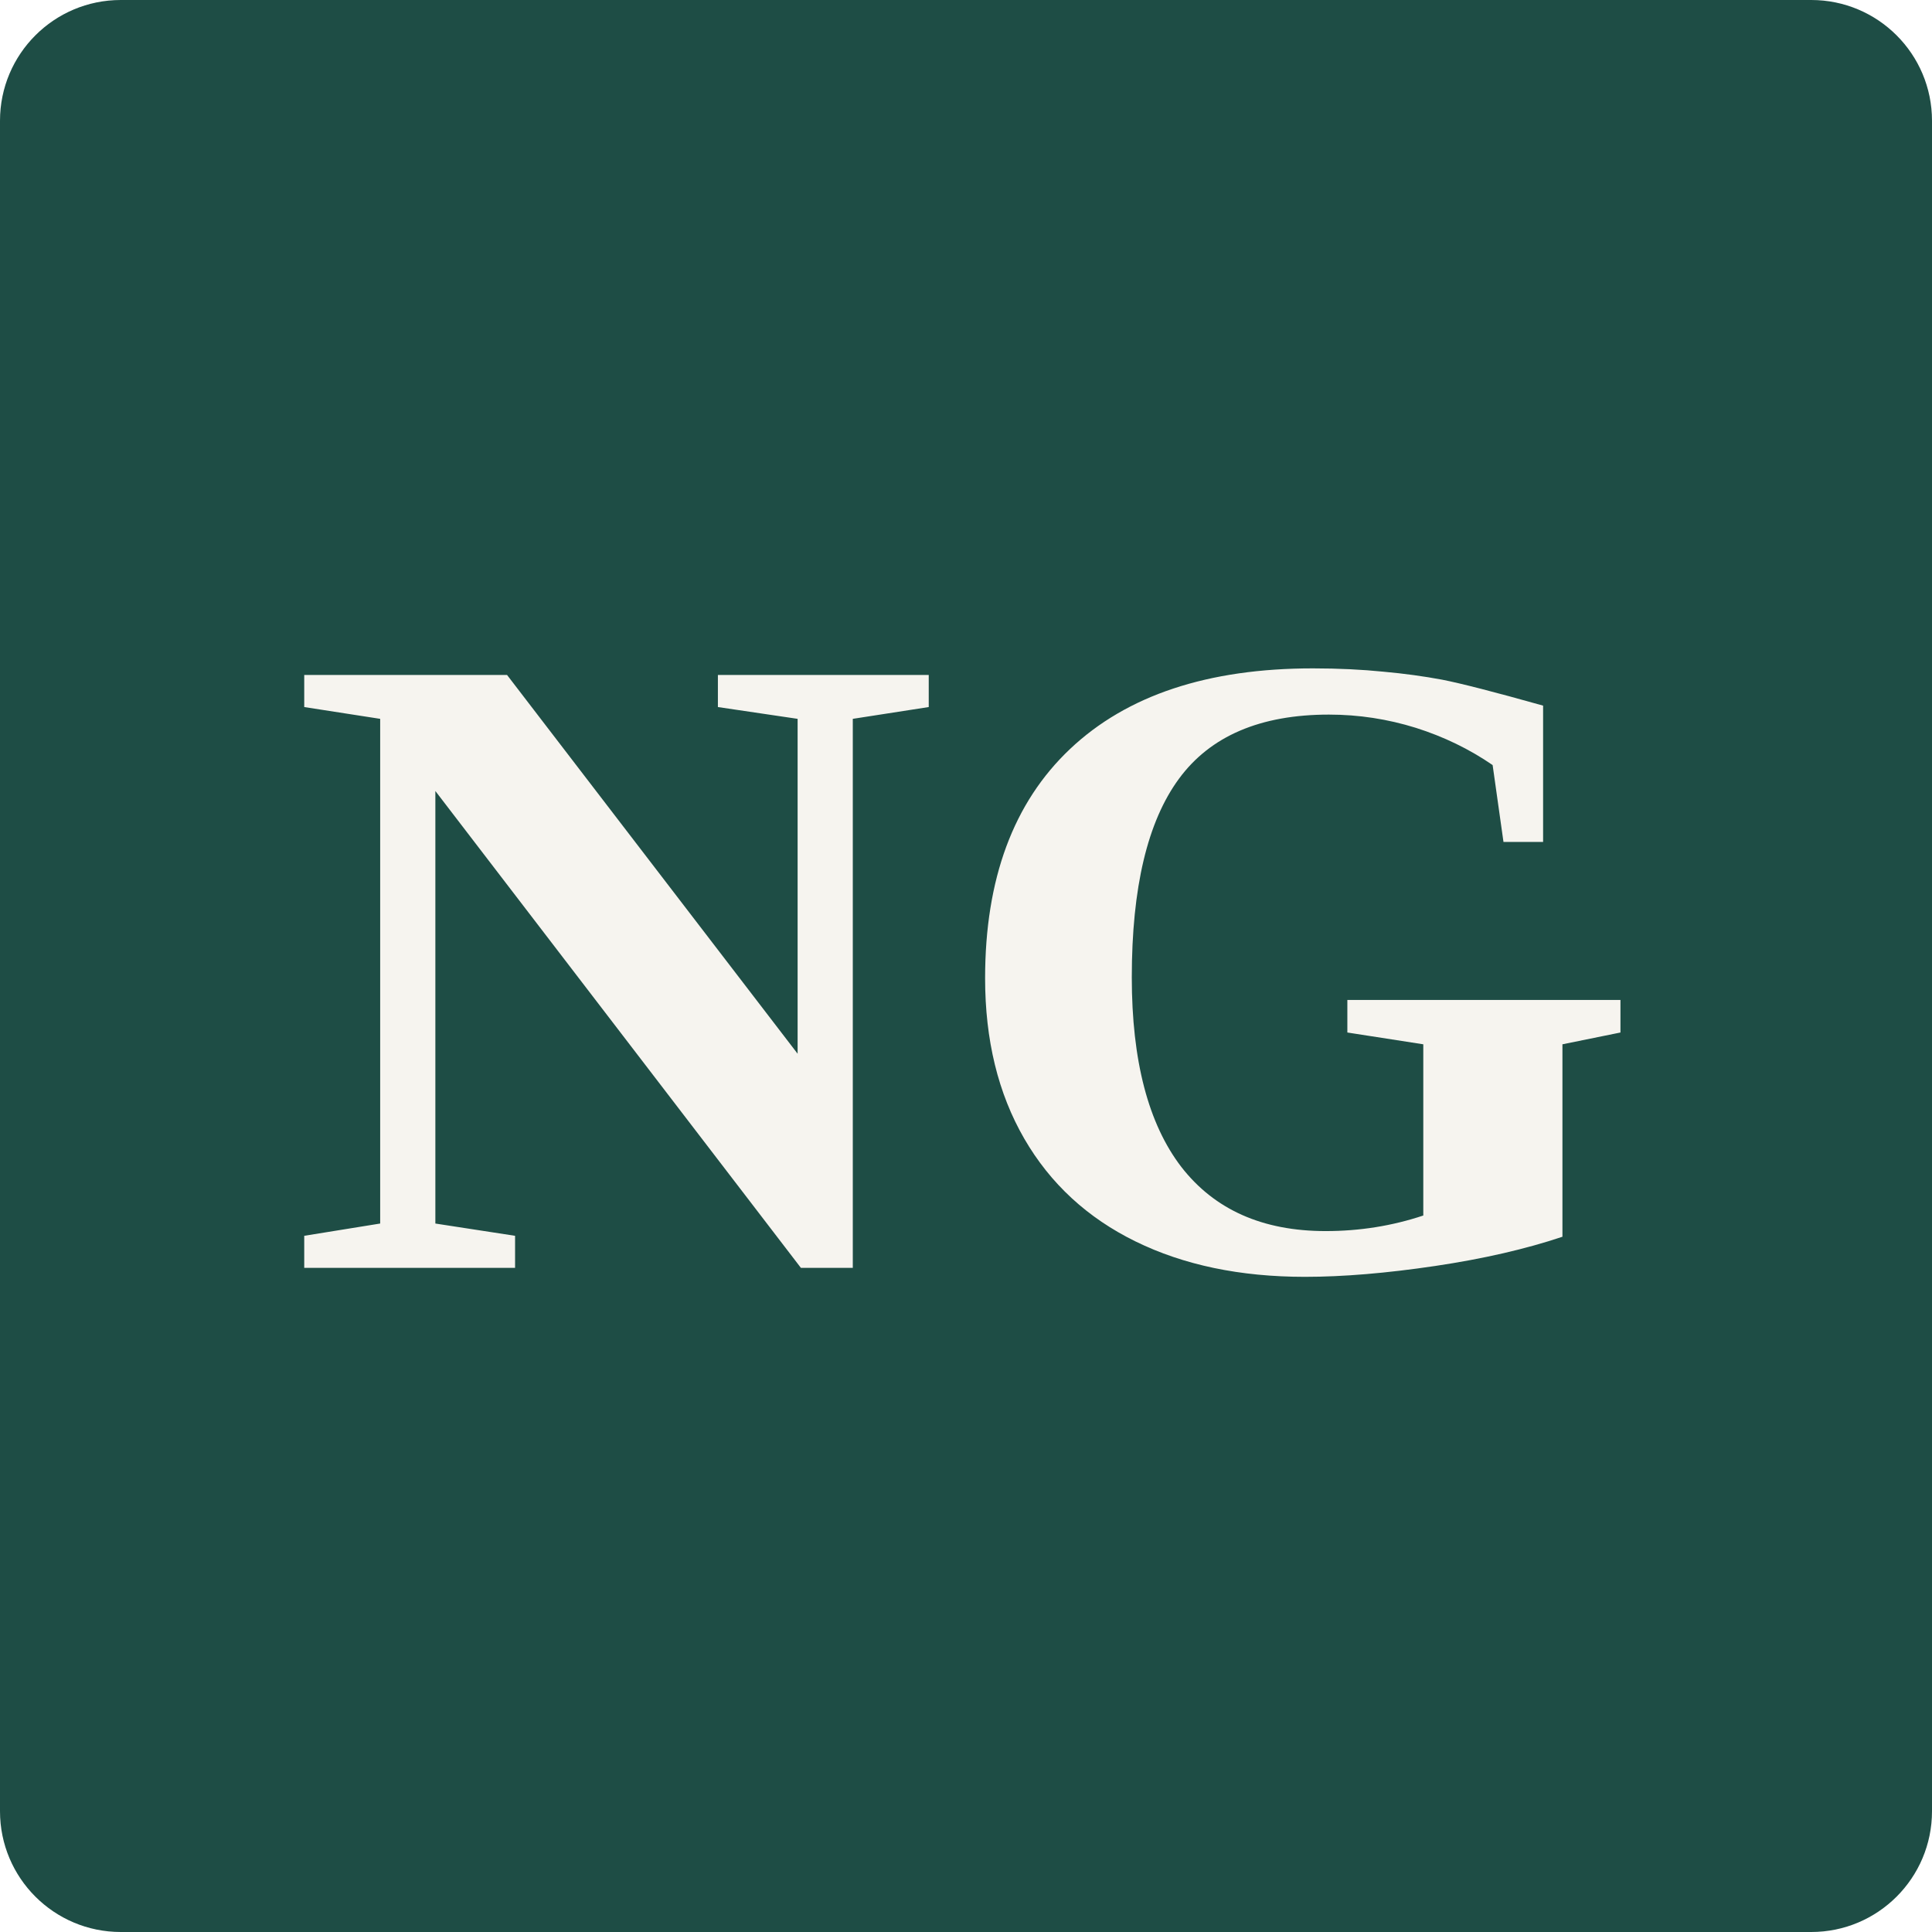
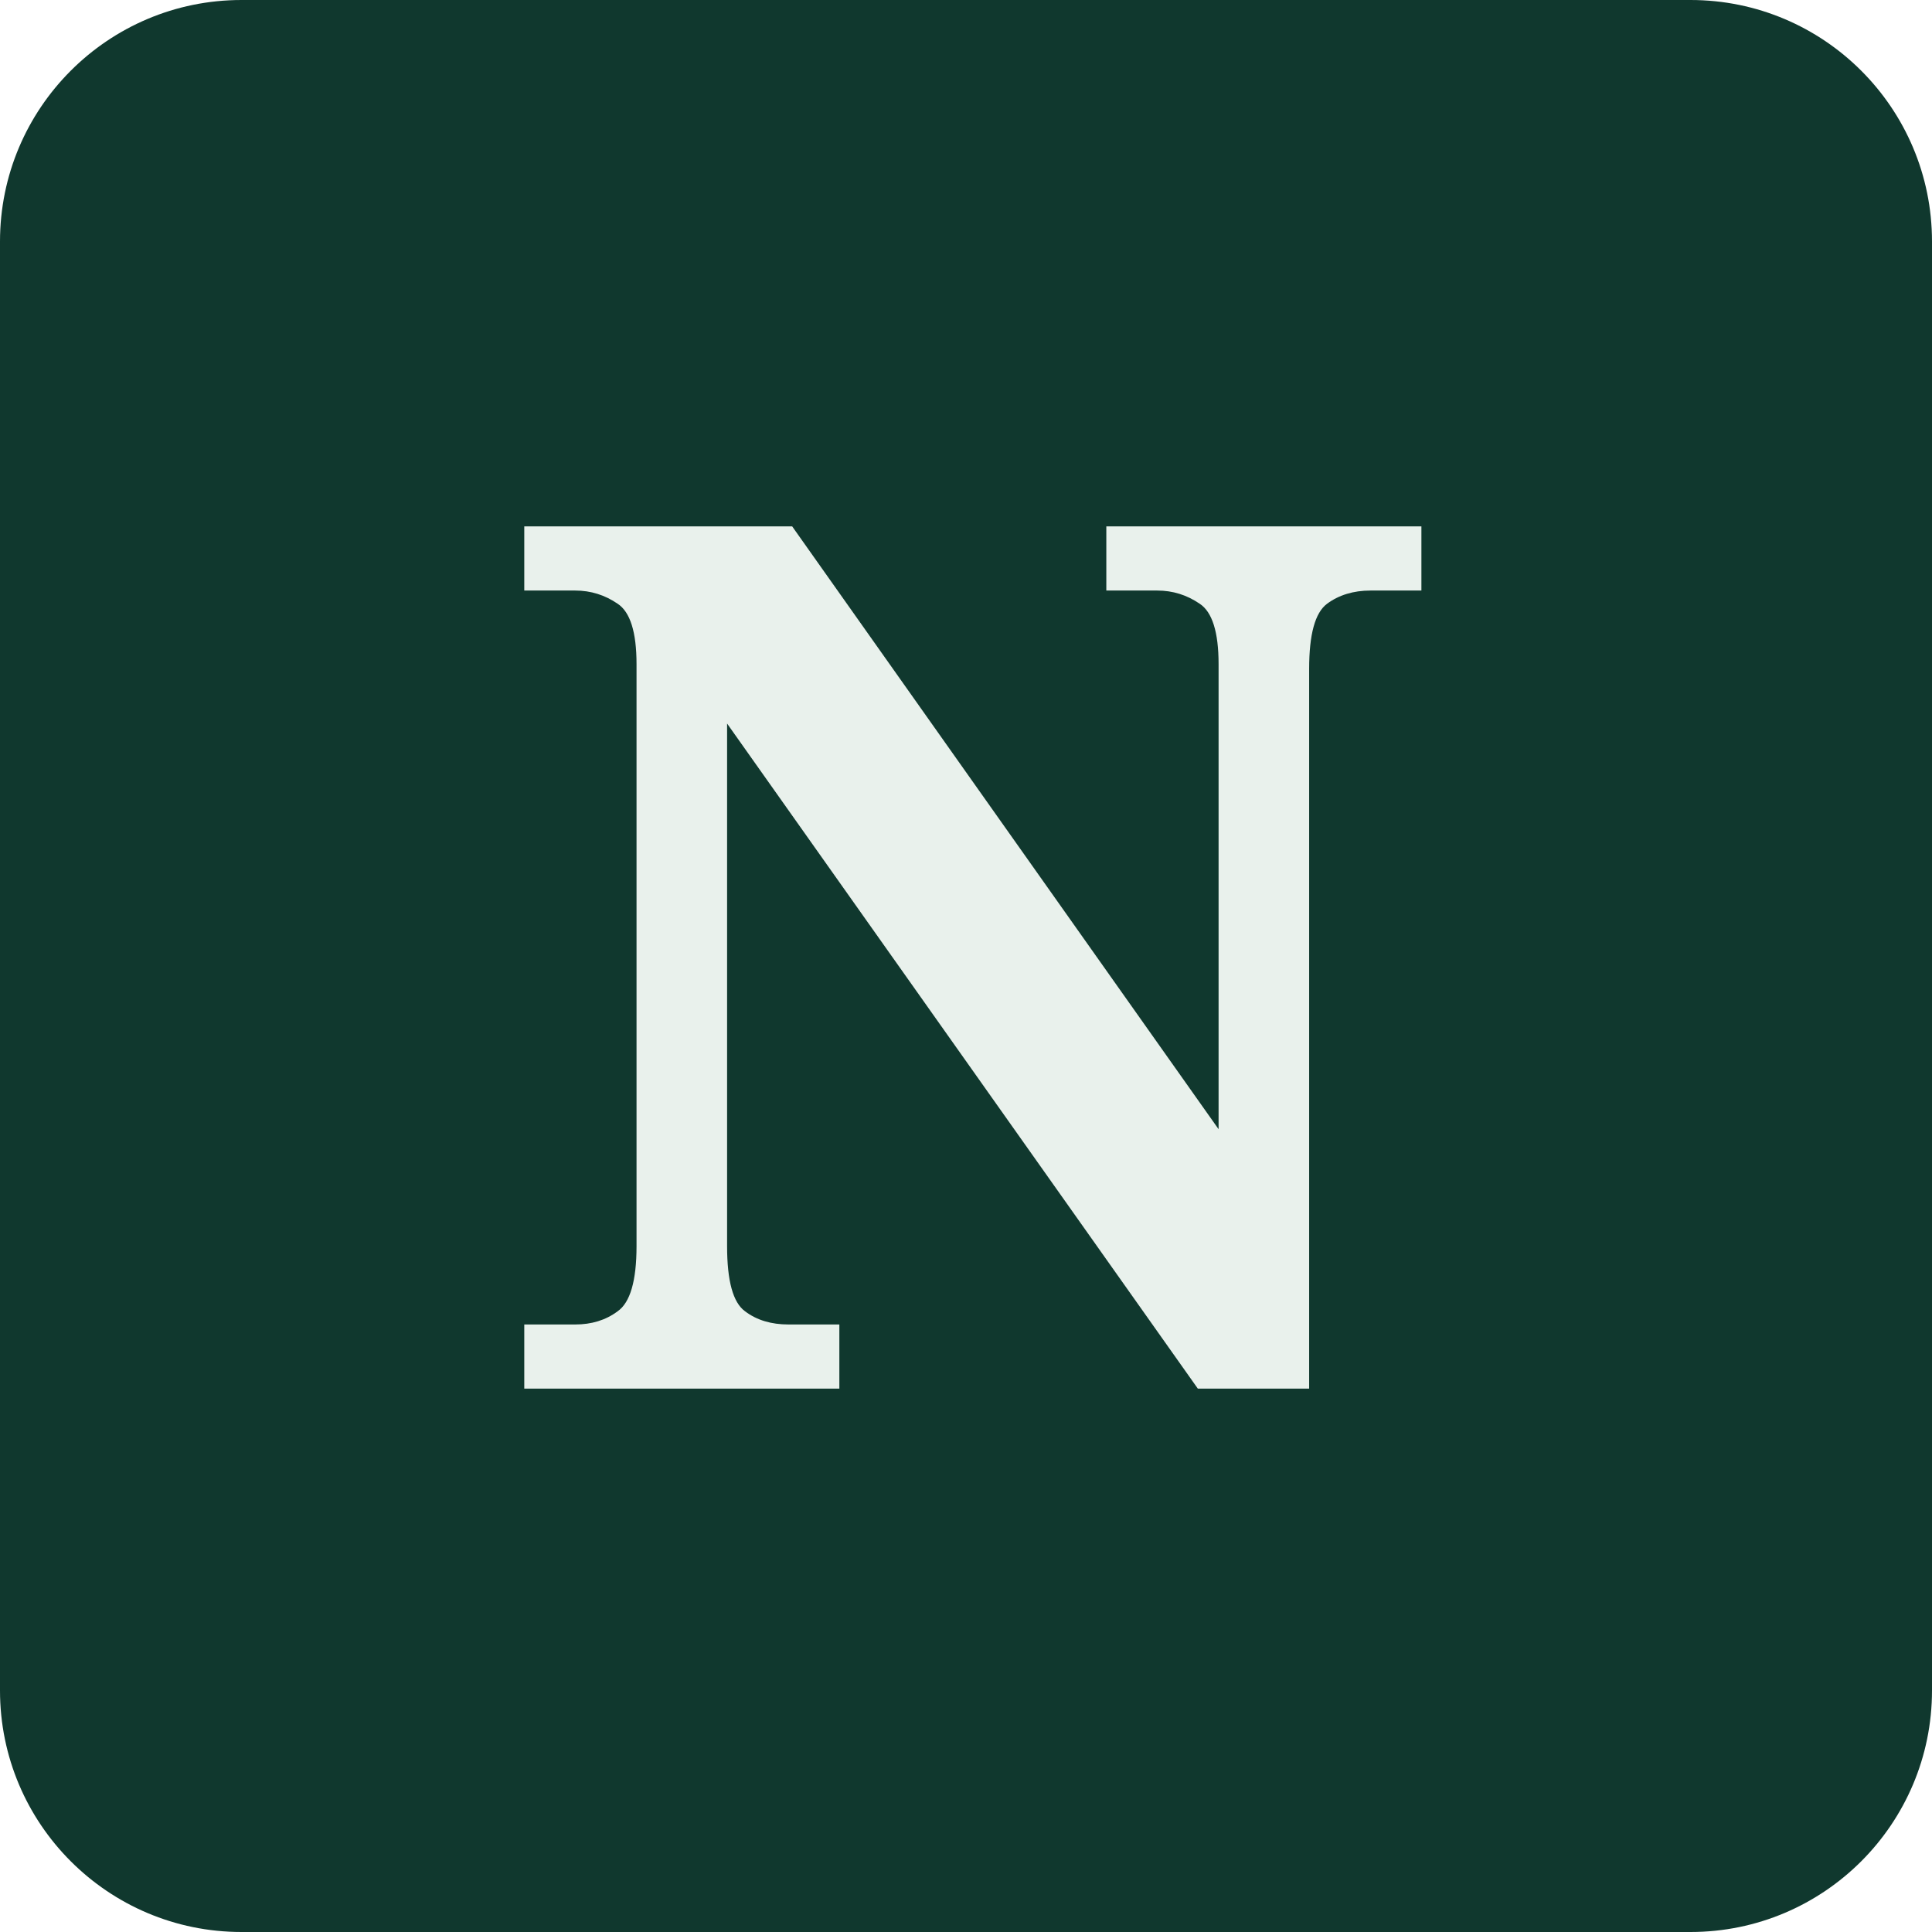
- <svg xmlns="http://www.w3.org/2000/svg" viewBox="0 0 64 64" role="img" aria-label="Nathan Guimarães">
-   <rect width="64" height="64" rx="4" fill="#1e4d45" />
-   <text x="32" y="42" font-family="Georgia, 'Times New Roman', serif" font-size="30" font-weight="600" fill="#f6f4ef" text-anchor="middle">NG</text>
+ <svg xmlns="http://www.w3.org/2000/svg" viewBox="0 0 32 32">
+   <rect width="32" height="32" rx="4" fill="#10382e" />
+   <text x="16" y="23" font-family="Georgia,serif" font-size="20" font-weight="600" fill="#e9f1ec" text-anchor="middle">N</text>
</svg>
